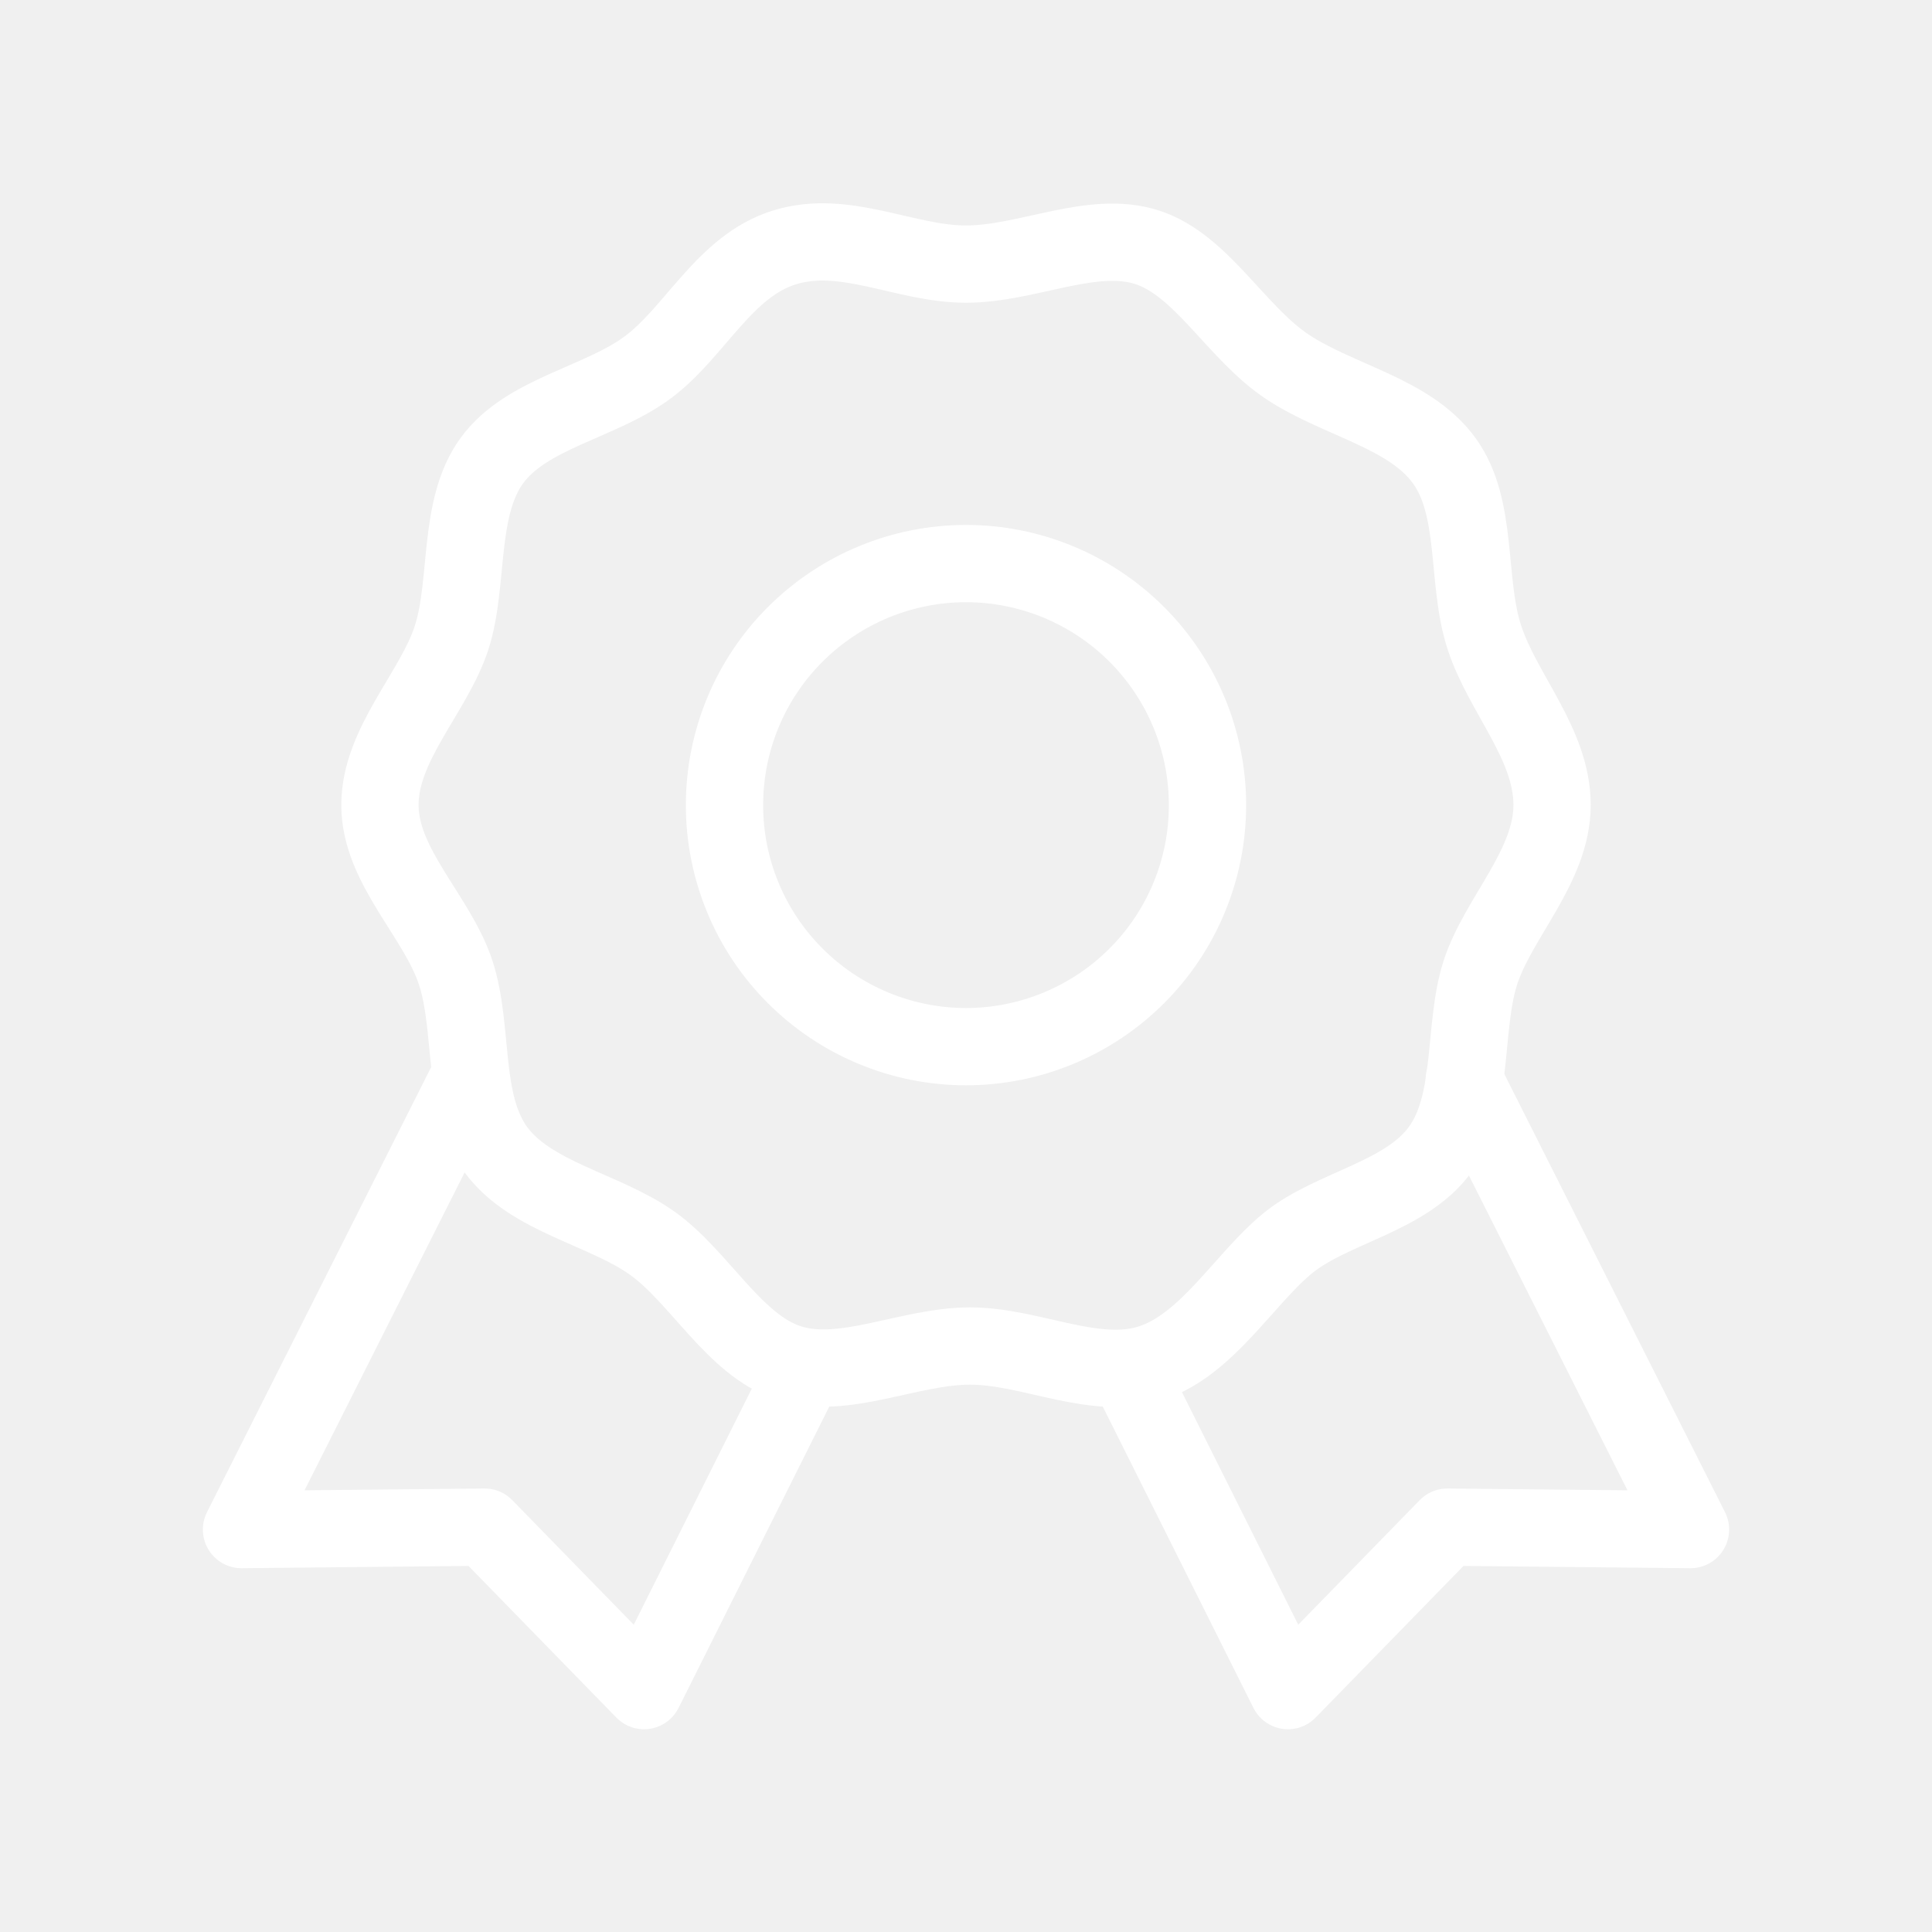
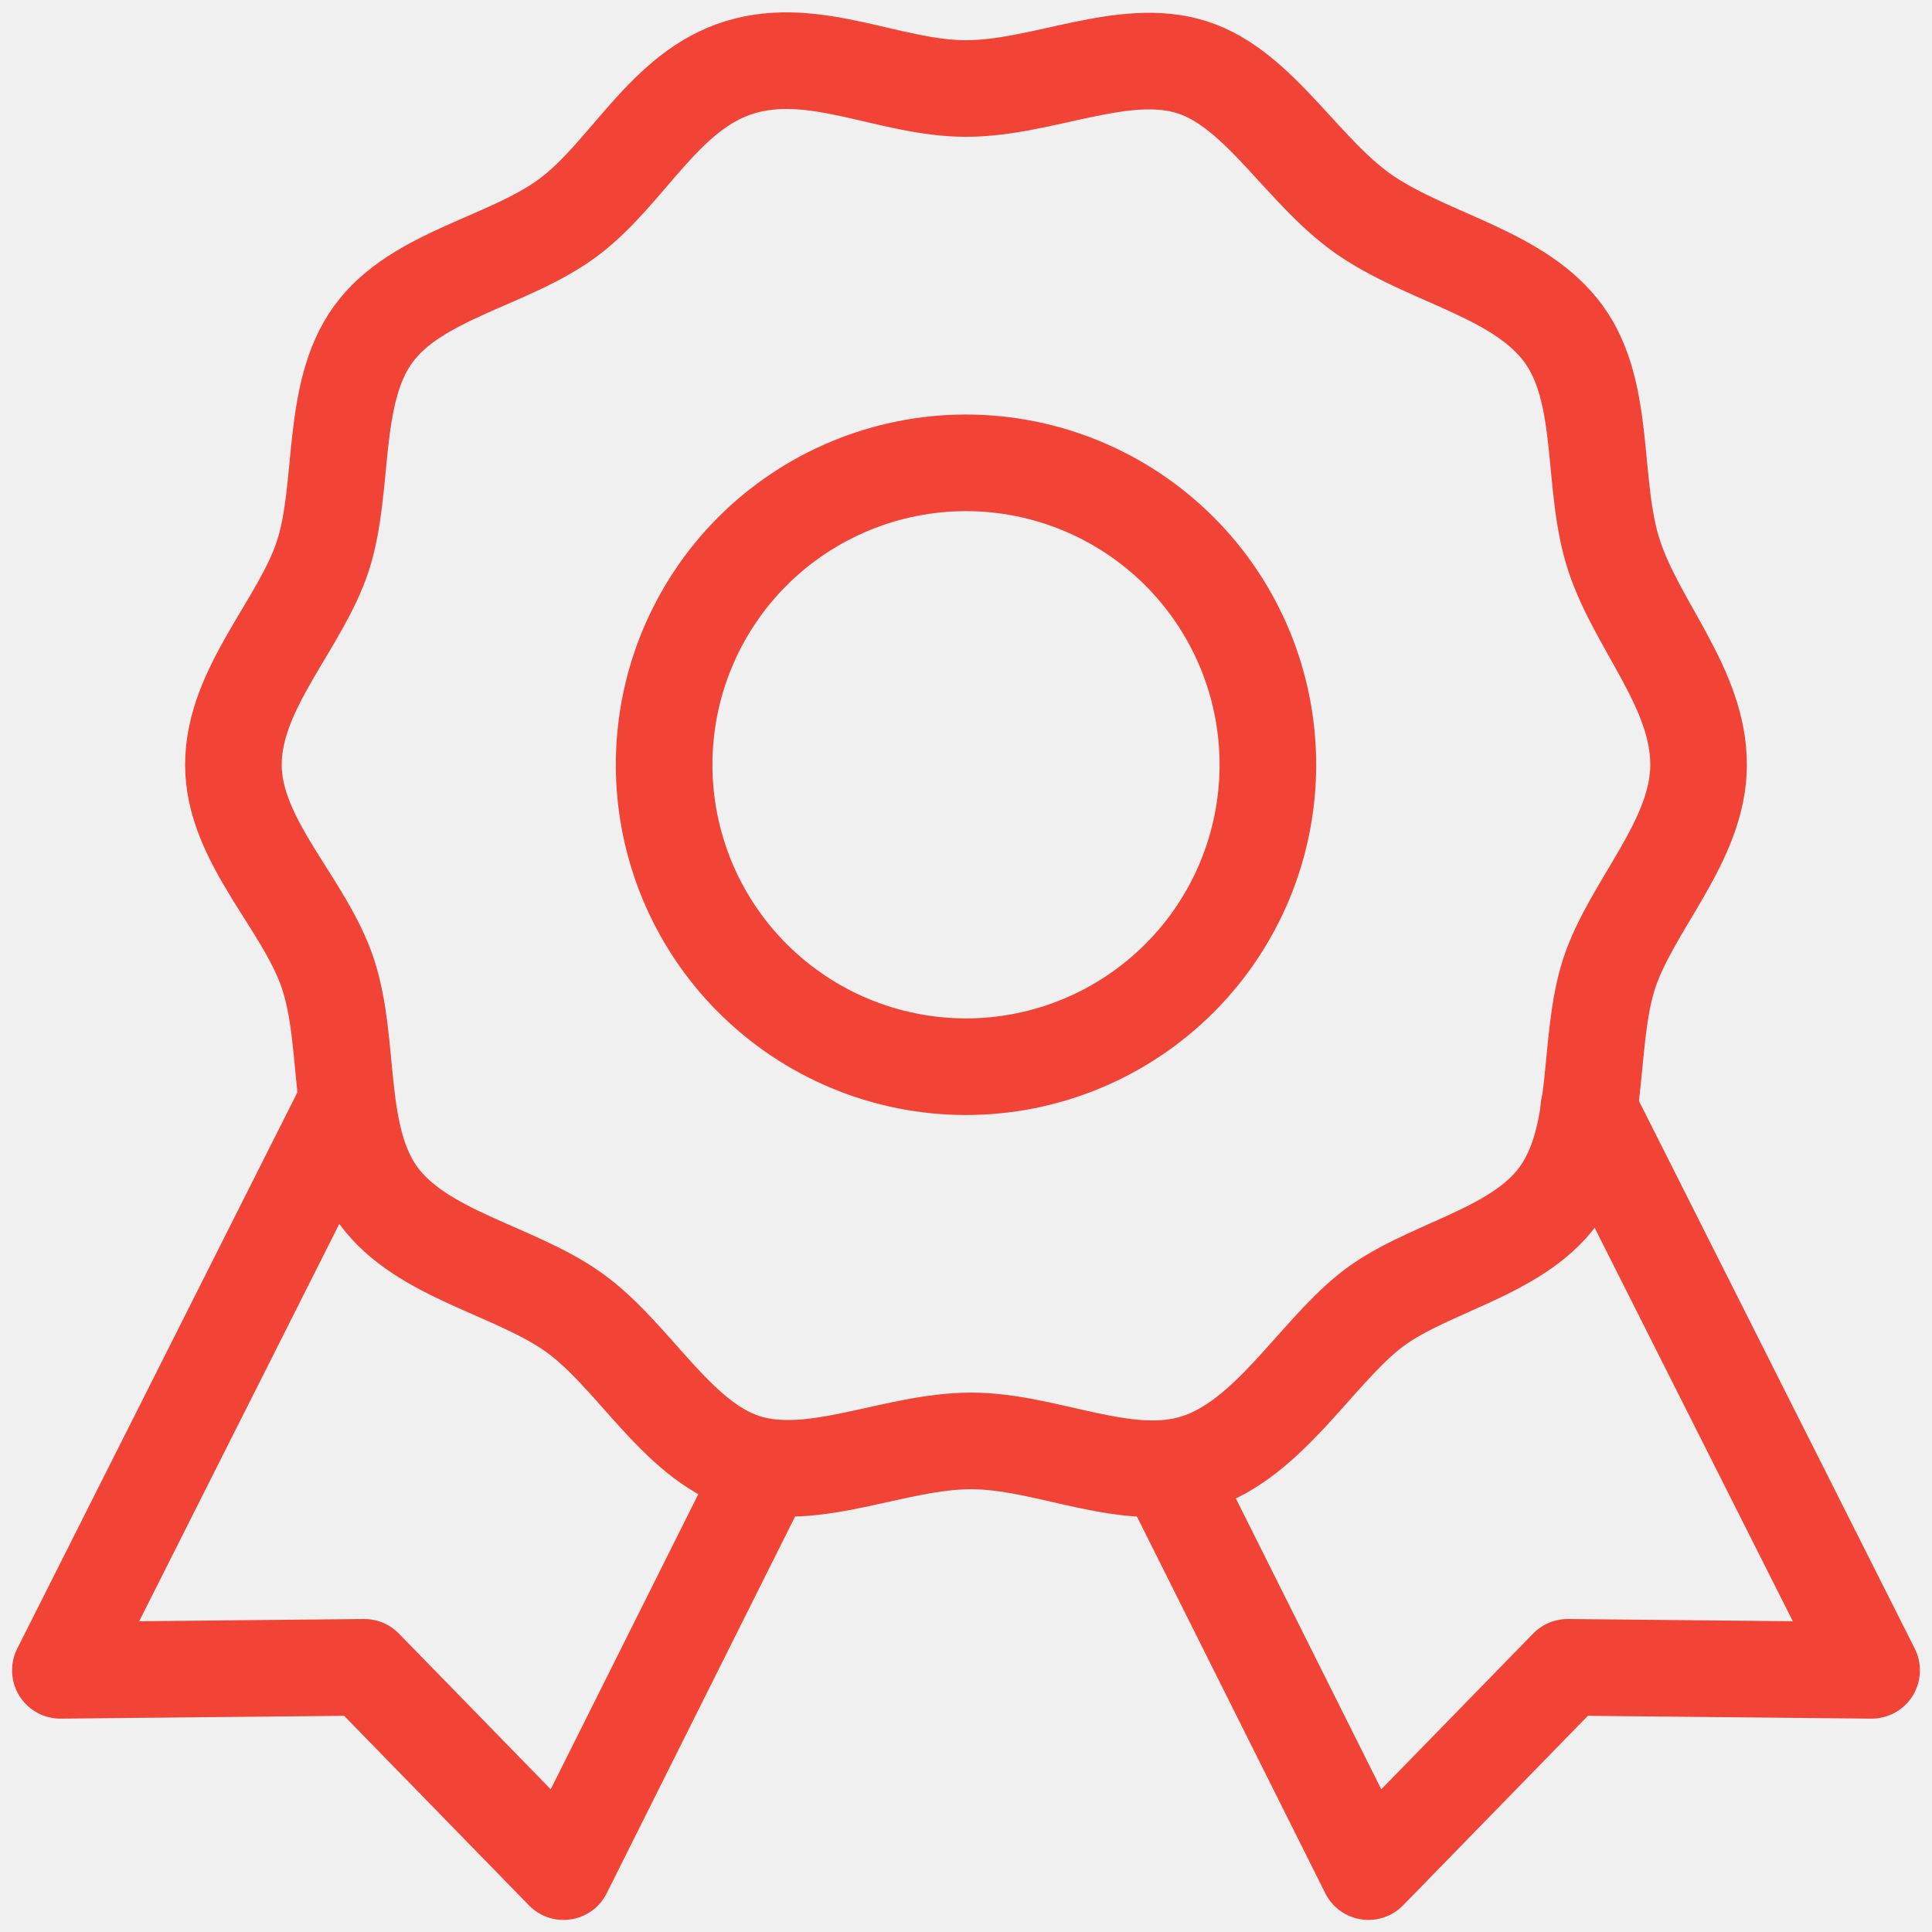
- <svg xmlns="http://www.w3.org/2000/svg" width="20" height="20" viewBox="0 0 20 20" fill="none">
-   <path d="M11.708 14.251L13.333 17.501L14.983 15.809L17.5 15.834L15.158 11.184V11.176M8.292 14.251L6.667 17.501L5.017 15.809L2.5 15.834L4.842 11.184V11.176" stroke="white" stroke-width="0.8" stroke-linecap="round" stroke-linejoin="round" />
-   <path d="M16.067 8.334C16.067 8.968 15.508 9.501 15.325 10.068C15.142 10.634 15.267 11.409 14.908 11.901C14.55 12.393 13.783 12.501 13.333 12.868C12.883 13.235 12.5 13.918 11.917 14.11C11.333 14.301 10.675 13.934 10.042 13.934C9.408 13.934 8.734 14.293 8.167 14.11C7.6 13.926 7.242 13.217 6.75 12.868C6.258 12.518 5.492 12.393 5.133 11.901C4.775 11.409 4.908 10.651 4.717 10.068C4.525 9.484 3.933 8.968 3.933 8.334C3.933 7.701 4.492 7.168 4.675 6.601C4.858 6.034 4.733 5.26 5.092 4.768C5.45 4.276 6.217 4.168 6.708 3.801C7.2 3.434 7.5 2.751 8.125 2.56C8.75 2.368 9.367 2.734 10 2.734C10.633 2.734 11.308 2.376 11.875 2.56C12.442 2.743 12.8 3.451 13.333 3.801C13.866 4.151 14.592 4.276 14.95 4.768C15.308 5.26 15.175 6.018 15.367 6.601C15.558 7.184 16.067 7.701 16.067 8.334ZM10 5.834C9.337 5.834 8.701 6.098 8.232 6.567C7.763 7.035 7.5 7.671 7.5 8.335C7.5 8.998 7.763 9.634 8.232 10.102C8.701 10.571 9.337 10.835 10 10.835C10.663 10.835 11.299 10.571 11.768 10.102C12.237 9.634 12.5 8.998 12.5 8.335C12.5 7.672 12.237 7.036 11.768 6.567C11.299 6.098 10.663 5.834 10 5.834Z" stroke="white" stroke-width="0.8" stroke-linecap="round" stroke-linejoin="round" />
+ <svg xmlns="http://www.w3.org/2000/svg" width="20" height="20" viewBox="0 0 16 16" fill="none">
+   <path d="M9.708 12.25L11.333 15.5L12.983 13.808L15.5 13.833L13.158 9.183V9.175M6.292 12.25L4.667 15.5L3.017 13.808L0.5 13.833L2.842 9.183V9.175" stroke="#F14336" stroke-width="0.8" stroke-linecap="round" stroke-linejoin="round" />
+   <path d="M14.067 6.333C14.067 6.967 13.508 7.5 13.325 8.067C13.142 8.633 13.267 9.408 12.908 9.9C12.55 10.392 11.783 10.5 11.333 10.867C10.883 11.233 10.5 11.917 9.917 12.108C9.333 12.3 8.675 11.933 8.042 11.933C7.408 11.933 6.734 12.291 6.167 12.108C5.6 11.925 5.242 11.216 4.75 10.867C4.258 10.517 3.492 10.392 3.133 9.9C2.775 9.408 2.908 8.65 2.717 8.067C2.525 7.483 1.933 6.967 1.933 6.333C1.933 5.699 2.492 5.167 2.675 4.6C2.858 4.033 2.733 3.258 3.092 2.767C3.45 2.275 4.217 2.167 4.708 1.8C5.2 1.433 5.5 0.75 6.125 0.558C6.75 0.366 7.367 0.733 8 0.733C8.633 0.733 9.308 0.375 9.875 0.558C10.442 0.741 10.8 1.45 11.333 1.8C11.866 2.15 12.592 2.275 12.95 2.767C13.308 3.259 13.175 4.017 13.367 4.6C13.558 5.183 14.067 5.7 14.067 6.333ZM8 3.833C7.337 3.833 6.701 4.097 6.232 4.565C5.763 5.034 5.5 5.67 5.5 6.333C5.5 6.996 5.763 7.632 6.232 8.101C6.701 8.57 7.337 8.834 8 8.834C8.663 8.834 9.299 8.57 9.768 8.101C10.237 7.632 10.5 6.997 10.5 6.333C10.5 5.67 10.237 5.035 9.768 4.566C9.299 4.097 8.663 3.833 8 3.833Z" stroke="#F14336" stroke-width="0.8" stroke-linecap="round" stroke-linejoin="round" />
</svg>
